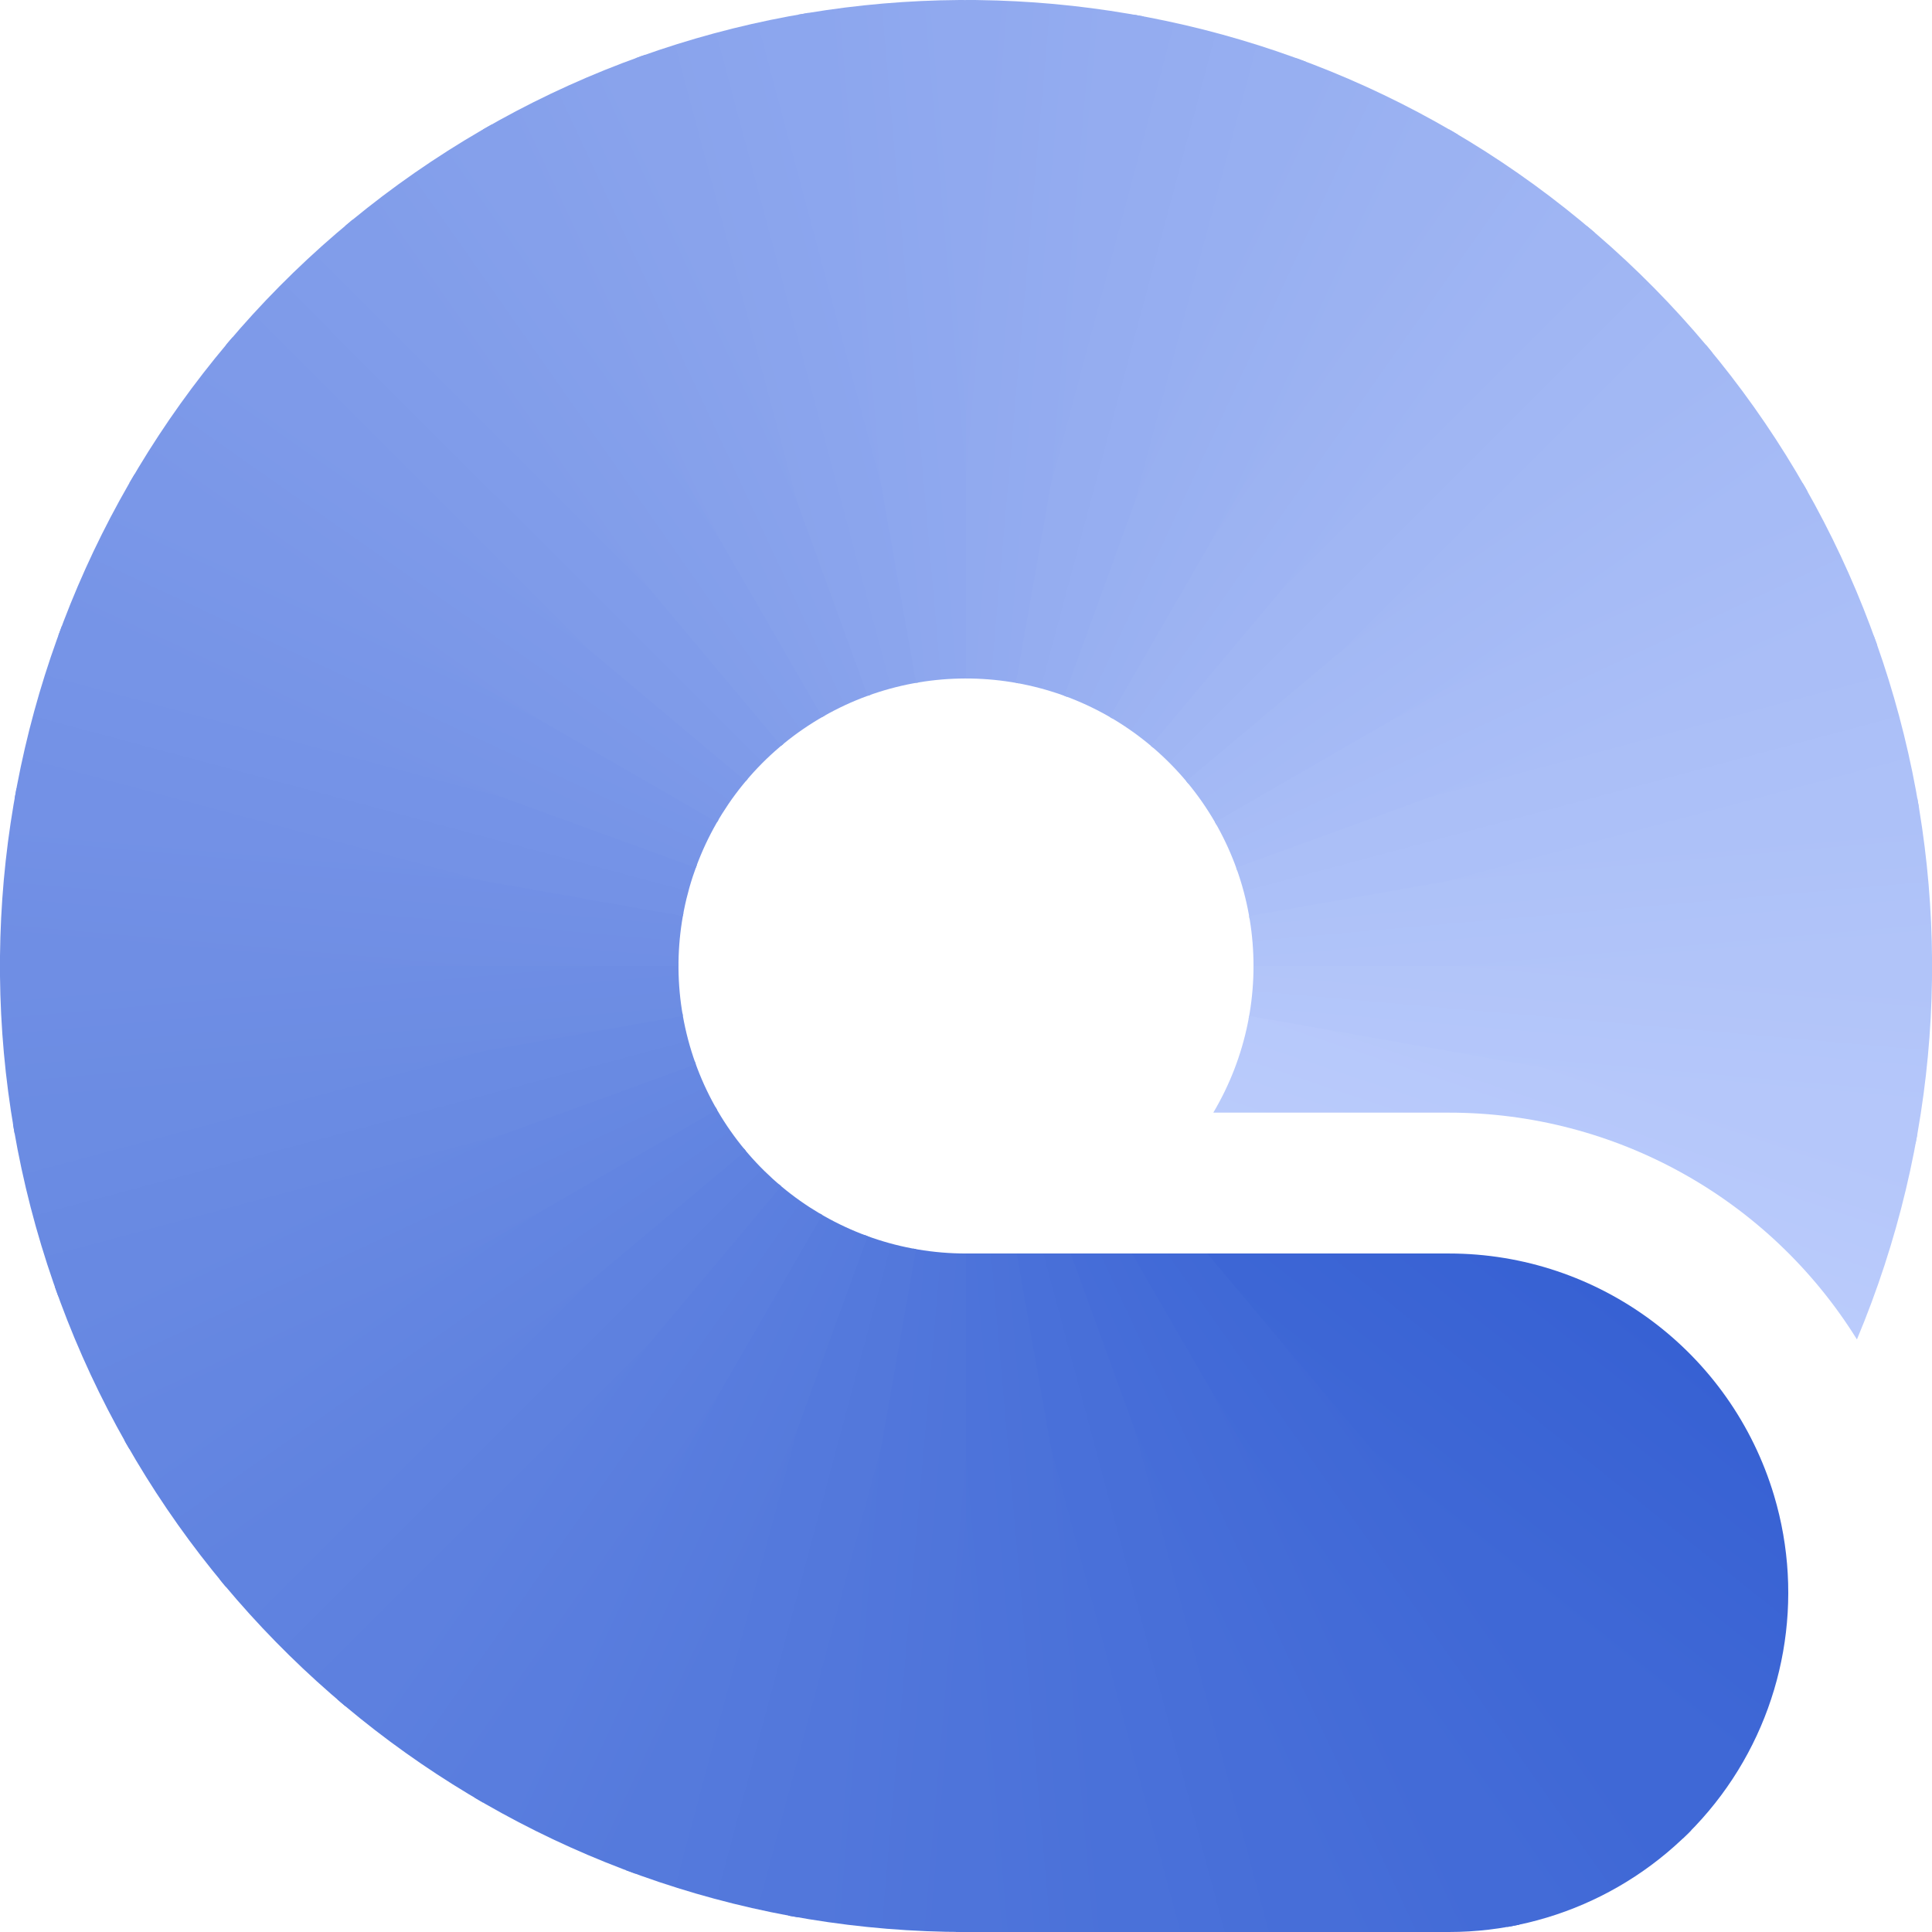
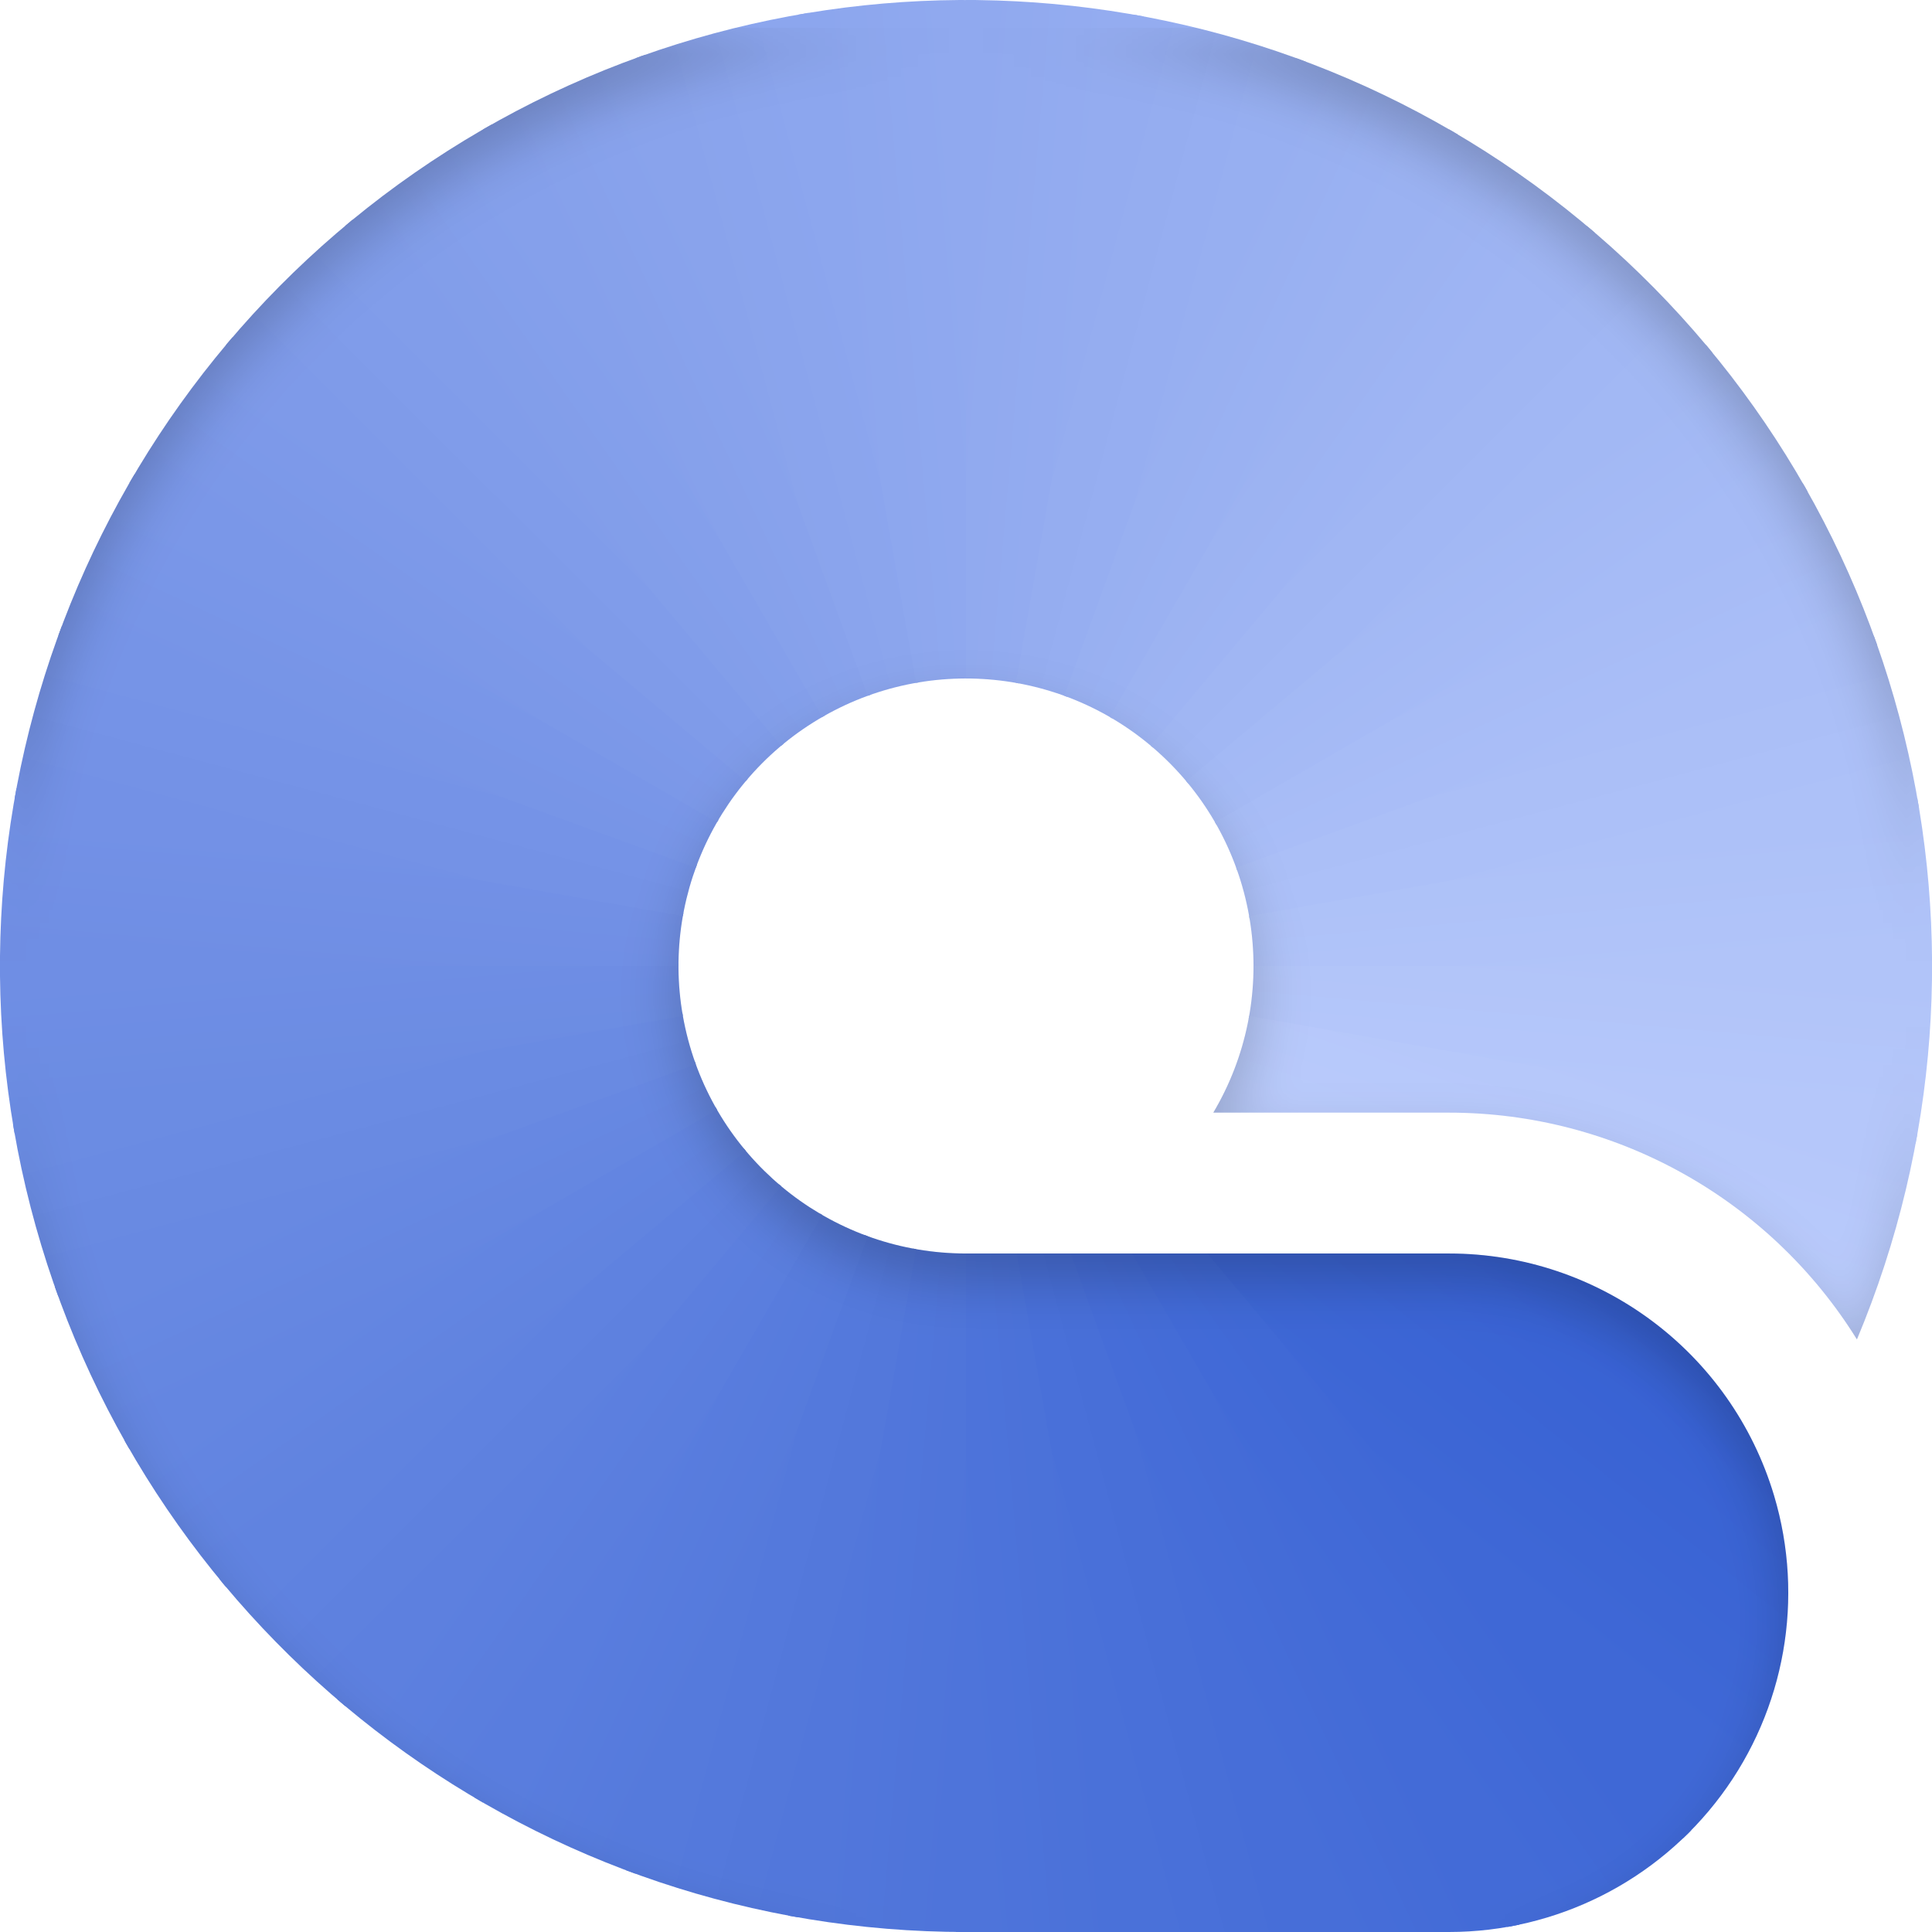
<svg xmlns="http://www.w3.org/2000/svg" viewBox="5.5 5.5 21 21">
  <defs>
    <clipPath id="mark">
      <path d="M24.783 21.755A3.688 3.688 0 0 1 21.25 26.5H16A10.5 10.5 0 1 1 25.684 20.059A5.219 5.219 0 0 0 21.25 17.594H18.688A3.125 3.125 0 1 0 16 19.125H21.25A3.688 3.688 0 0 1 24.783 21.755Z" />
    </clipPath>
    <linearGradient id="wd" x1="23.128" y1="19.632" x2="21.142" y2="22.128" gradientUnits="userSpaceOnUse">
      <stop stop-color="#3761D3" />
      <stop offset="1" stop-color="#3F68D6" />
    </linearGradient>
    <linearGradient id="w0" x1="21.142" y1="22.128" x2="20" y2="22.928" gradientUnits="userSpaceOnUse">
      <stop stop-color="#3F68D6" />
      <stop offset="1" stop-color="#436BD7" />
    </linearGradient>
    <linearGradient id="w1" x1="20" y1="22.928" x2="18.736" y2="23.518" gradientUnits="userSpaceOnUse">
      <stop stop-color="#436BD7" />
      <stop offset="1" stop-color="#476ED8" />
    </linearGradient>
    <linearGradient id="w2" x1="18.736" y1="23.518" x2="17.389" y2="23.878" gradientUnits="userSpaceOnUse">
      <stop stop-color="#476ED8" />
      <stop offset="1" stop-color="#4A71D9" />
    </linearGradient>
    <linearGradient id="w3" x1="17.389" y1="23.878" x2="16" y2="24" gradientUnits="userSpaceOnUse">
      <stop stop-color="#4A71D9" />
      <stop offset="1" stop-color="#4E74DA" />
    </linearGradient>
    <linearGradient id="w4" x1="16" y1="24" x2="14.611" y2="23.878" gradientUnits="userSpaceOnUse">
      <stop stop-color="#4E74DA" />
      <stop offset="1" stop-color="#5277DB" />
    </linearGradient>
    <linearGradient id="w5" x1="14.611" y1="23.878" x2="13.264" y2="23.518" gradientUnits="userSpaceOnUse">
      <stop stop-color="#5277DB" />
      <stop offset="1" stop-color="#557ADC" />
    </linearGradient>
    <linearGradient id="w6" x1="13.264" y1="23.518" x2="12" y2="22.928" gradientUnits="userSpaceOnUse">
      <stop stop-color="#557ADC" />
      <stop offset="1" stop-color="#597DDE" />
    </linearGradient>
    <linearGradient id="w7" x1="12" y1="22.928" x2="10.858" y2="22.128" gradientUnits="userSpaceOnUse">
      <stop stop-color="#597DDE" />
      <stop offset="1" stop-color="#5D80DF" />
    </linearGradient>
    <linearGradient id="w8" x1="10.858" y1="22.128" x2="9.872" y2="21.142" gradientUnits="userSpaceOnUse">
      <stop stop-color="#5D80DF" />
      <stop offset="1" stop-color="#6083E0" />
    </linearGradient>
    <linearGradient id="w9" x1="9.872" y1="21.142" x2="9.072" y2="20" gradientUnits="userSpaceOnUse">
      <stop stop-color="#6083E0" />
      <stop offset="1" stop-color="#6486E1" />
    </linearGradient>
    <linearGradient id="w10" x1="9.072" y1="20" x2="8.482" y2="18.736" gradientUnits="userSpaceOnUse">
      <stop stop-color="#6486E1" />
      <stop offset="1" stop-color="#6889E2" />
    </linearGradient>
    <linearGradient id="w11" x1="8.482" y1="18.736" x2="8.122" y2="17.389" gradientUnits="userSpaceOnUse">
      <stop stop-color="#6889E2" />
      <stop offset="1" stop-color="#6B8CE3" />
    </linearGradient>
    <linearGradient id="w12" x1="8.122" y1="17.389" x2="8" y2="16" gradientUnits="userSpaceOnUse">
      <stop stop-color="#6B8CE3" />
      <stop offset="1" stop-color="#6F8EE4" />
    </linearGradient>
    <linearGradient id="w13" x1="8" y1="16" x2="8.122" y2="14.611" gradientUnits="userSpaceOnUse">
      <stop stop-color="#6F8EE4" />
      <stop offset="1" stop-color="#7391E6" />
    </linearGradient>
    <linearGradient id="w14" x1="8.122" y1="14.611" x2="8.482" y2="13.264" gradientUnits="userSpaceOnUse">
      <stop stop-color="#7391E6" />
      <stop offset="1" stop-color="#7694E7" />
    </linearGradient>
    <linearGradient id="w15" x1="8.482" y1="13.264" x2="9.072" y2="12" gradientUnits="userSpaceOnUse">
      <stop stop-color="#7694E7" />
      <stop offset="1" stop-color="#7A97E8" />
    </linearGradient>
    <linearGradient id="w16" x1="9.072" y1="12" x2="9.872" y2="10.858" gradientUnits="userSpaceOnUse">
      <stop stop-color="#7A97E8" />
      <stop offset="1" stop-color="#7E9AE9" />
    </linearGradient>
    <linearGradient id="w17" x1="9.872" y1="10.858" x2="10.858" y2="9.872" gradientUnits="userSpaceOnUse">
      <stop stop-color="#7E9AE9" />
      <stop offset="1" stop-color="#819DEA" />
    </linearGradient>
    <linearGradient id="w18" x1="10.858" y1="9.872" x2="12" y2="9.072" gradientUnits="userSpaceOnUse">
      <stop stop-color="#819DEA" />
      <stop offset="1" stop-color="#85A0EB" />
    </linearGradient>
    <linearGradient id="w19" x1="12" y1="9.072" x2="13.264" y2="8.482" gradientUnits="userSpaceOnUse">
      <stop stop-color="#85A0EB" />
      <stop offset="1" stop-color="#89A3EC" />
    </linearGradient>
    <linearGradient id="w20" x1="13.264" y1="8.482" x2="14.611" y2="8.122" gradientUnits="userSpaceOnUse">
      <stop stop-color="#89A3EC" />
      <stop offset="1" stop-color="#8CA6EE" />
    </linearGradient>
    <linearGradient id="w21" x1="14.611" y1="8.122" x2="16" y2="8" gradientUnits="userSpaceOnUse">
      <stop stop-color="#8CA6EE" />
      <stop offset="1" stop-color="#90A9EF" />
    </linearGradient>
    <linearGradient id="w22" x1="16" y1="8" x2="17.389" y2="8.122" gradientUnits="userSpaceOnUse">
      <stop stop-color="#90A9EF" />
      <stop offset="1" stop-color="#94ACF0" />
    </linearGradient>
    <linearGradient id="w23" x1="17.389" y1="8.122" x2="18.736" y2="8.482" gradientUnits="userSpaceOnUse">
      <stop stop-color="#94ACF0" />
      <stop offset="1" stop-color="#97AFF1" />
    </linearGradient>
    <linearGradient id="w24" x1="18.736" y1="8.482" x2="20" y2="9.072" gradientUnits="userSpaceOnUse">
      <stop stop-color="#97AFF1" />
      <stop offset="1" stop-color="#9BB2F2" />
    </linearGradient>
    <linearGradient id="w25" x1="20" y1="9.072" x2="21.142" y2="9.872" gradientUnits="userSpaceOnUse">
      <stop stop-color="#9BB2F2" />
      <stop offset="1" stop-color="#9FB5F3" />
    </linearGradient>
    <linearGradient id="w26" x1="21.142" y1="9.872" x2="22.128" y2="10.858" gradientUnits="userSpaceOnUse">
      <stop stop-color="#9FB5F3" />
      <stop offset="1" stop-color="#A2B8F4" />
    </linearGradient>
    <linearGradient id="w27" x1="22.128" y1="10.858" x2="22.928" y2="12" gradientUnits="userSpaceOnUse">
      <stop stop-color="#A2B8F4" />
      <stop offset="1" stop-color="#A6BBF6" />
    </linearGradient>
    <linearGradient id="w28" x1="22.928" y1="12" x2="23.518" y2="13.264" gradientUnits="userSpaceOnUse">
      <stop stop-color="#A6BBF6" />
      <stop offset="1" stop-color="#AABEF7" />
    </linearGradient>
    <linearGradient id="w29" x1="23.518" y1="13.264" x2="23.878" y2="14.611" gradientUnits="userSpaceOnUse">
      <stop stop-color="#AABEF7" />
      <stop offset="1" stop-color="#ADC1F8" />
    </linearGradient>
    <linearGradient id="w30" x1="23.878" y1="14.611" x2="24" y2="16" gradientUnits="userSpaceOnUse">
      <stop stop-color="#ADC1F8" />
      <stop offset="1" stop-color="#B1C4F9" />
    </linearGradient>
    <linearGradient id="w31" x1="24" y1="16" x2="23.878" y2="17.389" gradientUnits="userSpaceOnUse">
      <stop stop-color="#B1C4F9" />
      <stop offset="1" stop-color="#B5C7FA" />
    </linearGradient>
    <linearGradient id="wl" x1="23.878" y1="17.389" x2="23.128" y2="19.632" gradientUnits="userSpaceOnUse">
      <stop stop-color="#B5C7FA" />
      <stop offset="1" stop-color="#BBCCFC" />
    </linearGradient>
+     <filter id="is" x="-.2" y="-.2" width="1.4" height="1.4" color-interpolation-filters="sRGB">
+       <feFlood flood-color="#000" flood-opacity=".2" result="f" />
+       <feComposite in="f" in2="SourceAlpha" operator="out" result="inv" />
+       <feGaussianBlur in="inv" stdDeviation=".3" result="b" />
+       <feOffset in="b" dy=".3" result="o" />
+       <feComposite in="o" in2="SourceAlpha" operator="in" result="s" />
+       <feMerge>
+         <feMergeNode in="SourceGraphic" />
+         <feMergeNode in="s" />
+       </feMerge>
+     </filter>
  </defs>
-   <g clip-path="url(#mark)">
-     <path fill="url(#wd)" d="M16 16V18.359H21.25A4.453 4.453 0 0 1 25.703 22.812V26.092A14.0 14.0 0 0 1 24.886 26.818Z" />
-     <path fill="url(#w0)" d="M16 16L24.999 26.725A14.0 14.0 0 0 1 22.873 28.197Z" />
-     <path fill="url(#w1)" d="M16 16L23 28.124A14.0 14.0 0 0 1 20.65 29.205Z" />
-     <path fill="url(#w2)" d="M16 16L20.788 29.156A14.0 14.0 0 0 1 18.287 29.812Z" />
-     <path fill="url(#w3)" d="M16 16L18.431 29.787A14.0 14.0 0 0 1 15.853 29.999Z" />
-     <path fill="url(#w4)" d="M16 16L16 30A14.0 14.0 0 0 1 13.425 29.761Z" />
-     <path fill="url(#w5)" d="M16 16L13.569 29.787A14.0 14.0 0 0 1 11.074 29.105Z" />
-     <path fill="url(#w6)" d="M16 16L11.212 29.156A14.0 14.0 0 0 1 8.873 28.05Z" />
-     <path fill="url(#w7)" d="M16 16L9 28.124A14.0 14.0 0 0 1 6.889 26.63Z" />
-     <path fill="url(#w8)" d="M16 16L7.001 26.725A14.0 14.0 0 0 1 5.182 24.886Z" />
-     <path fill="url(#w9)" d="M16 16L5.275 24.999A14.0 14.0 0 0 1 3.803 22.873Z" />
-     <path fill="url(#w10)" d="M16 16L3.876 23A14.0 14.0 0 0 1 2.795 20.65Z" />
-     <path fill="url(#w11)" d="M16 16L2.844 20.788A14.0 14.0 0 0 1 2.188 18.287Z" />
-     <path fill="url(#w12)" d="M16 16L2.213 18.431A14.0 14.0 0 0 1 2.001 15.853Z" />
-     <path fill="url(#w13)" d="M16 16L2 16A14.0 14.0 0 0 1 2.239 13.425Z" />
-     <path fill="url(#w14)" d="M16 16L2.213 13.569A14.0 14.0 0 0 1 2.895 11.074Z" />
-     <path fill="url(#w15)" d="M16 16L2.844 11.212A14.0 14.0 0 0 1 3.95 8.873Z" />
-     <path fill="url(#w16)" d="M16 16L3.876 9A14.0 14.0 0 0 1 5.37 6.889Z" />
-     <path fill="url(#w17)" d="M16 16L5.275 7.001A14.0 14.0 0 0 1 7.114 5.182Z" />
-     <path fill="url(#w18)" d="M16 16L7.001 5.275A14.0 14.0 0 0 1 9.127 3.803Z" />
-     <path fill="url(#w19)" d="M16 16L9 3.876A14.0 14.0 0 0 1 11.35 2.795Z" />
-     <path fill="url(#w20)" d="M16 16L11.212 2.844A14.0 14.0 0 0 1 13.713 2.188Z" />
-     <path fill="url(#w21)" d="M16 16L13.569 2.213A14.0 14.0 0 0 1 16.147 2.001Z" />
-     <path fill="url(#w22)" d="M16 16L16 2A14.0 14.0 0 0 1 18.575 2.239Z" />
-     <path fill="url(#w23)" d="M16 16L18.431 2.213A14.0 14.0 0 0 1 20.926 2.895Z" />
-     <path fill="url(#w24)" d="M16 16L20.788 2.844A14.0 14.0 0 0 1 23.127 3.95Z" />
-     <path fill="url(#w25)" d="M16 16L23 3.876A14.0 14.0 0 0 1 25.111 5.37Z" />
-     <path fill="url(#w26)" d="M16 16L24.999 5.275A14.0 14.0 0 0 1 26.818 7.114Z" />
-     <path fill="url(#w27)" d="M16 16L26.725 7.001A14.0 14.0 0 0 1 28.197 9.127Z" />
-     <path fill="url(#w28)" d="M16 16L28.124 9A14.0 14.0 0 0 1 29.205 11.35Z" />
-     <path fill="url(#w29)" d="M16 16L29.156 11.212A14.0 14.0 0 0 1 29.812 13.713Z" />
-     <path fill="url(#w30)" d="M16 16L29.787 13.569A14.0 14.0 0 0 1 29.999 16.147Z" />
-     <path fill="url(#w31)" d="M16 16L30 16A14.0 14.0 0 0 1 29.761 18.575Z" />
-     <path fill="url(#wl)" d="M16 16L29.787 18.431A14.0 14.0 0 0 1 25.703 26.092V22.812A4.453 4.453 0 0 0 21.25 18.359H16Z" />
+   <g filter="url(#is)">
+     <g clip-path="url(#mark)">
+       <path fill="url(#wd)" d="M16 16V18.359H21.25A4.453 4.453 0 0 1 25.703 22.812V26.092A14.0 14.0 0 0 1 24.886 26.818Z" />
+       <path fill="url(#w0)" d="M16 16L24.999 26.725A14.0 14.0 0 0 1 22.873 28.197Z" />
+       <path fill="url(#w1)" d="M16 16L23 28.124A14.0 14.0 0 0 1 20.65 29.205Z" />
+       <path fill="url(#w2)" d="M16 16L20.788 29.156A14.0 14.0 0 0 1 18.287 29.812Z" />
+       <path fill="url(#w3)" d="M16 16L18.431 29.787A14.0 14.0 0 0 1 15.853 29.999Z" />
+       <path fill="url(#w4)" d="M16 16L16 30A14.0 14.0 0 0 1 13.425 29.761Z" />
+       <path fill="url(#w5)" d="M16 16L13.569 29.787A14.0 14.0 0 0 1 11.074 29.105Z" />
+       <path fill="url(#w6)" d="M16 16L11.212 29.156A14.0 14.0 0 0 1 8.873 28.05Z" />
+       <path fill="url(#w7)" d="M16 16L9 28.124A14.0 14.0 0 0 1 6.889 26.63Z" />
+       <path fill="url(#w8)" d="M16 16L7.001 26.725A14.0 14.0 0 0 1 5.182 24.886Z" />
+       <path fill="url(#w9)" d="M16 16L5.275 24.999A14.0 14.0 0 0 1 3.803 22.873Z" />
+       <path fill="url(#w10)" d="M16 16L3.876 23A14.0 14.0 0 0 1 2.795 20.65Z" />
+       <path fill="url(#w11)" d="M16 16L2.844 20.788A14.0 14.0 0 0 1 2.188 18.287Z" />
+       <path fill="url(#w12)" d="M16 16L2.213 18.431A14.0 14.0 0 0 1 2.001 15.853Z" />
+       <path fill="url(#w13)" d="M16 16L2 16A14.0 14.0 0 0 1 2.239 13.425Z" />
+       <path fill="url(#w14)" d="M16 16L2.213 13.569A14.0 14.0 0 0 1 2.895 11.074Z" />
+       <path fill="url(#w15)" d="M16 16L2.844 11.212A14.0 14.0 0 0 1 3.95 8.873Z" />
+       <path fill="url(#w16)" d="M16 16L3.876 9A14.0 14.0 0 0 1 5.37 6.889Z" />
+       <path fill="url(#w17)" d="M16 16L5.275 7.001A14.0 14.0 0 0 1 7.114 5.182Z" />
+       <path fill="url(#w18)" d="M16 16L7.001 5.275A14.0 14.0 0 0 1 9.127 3.803Z" />
+       <path fill="url(#w19)" d="M16 16L9 3.876A14.0 14.0 0 0 1 11.35 2.795Z" />
+       <path fill="url(#w20)" d="M16 16L11.212 2.844A14.0 14.0 0 0 1 13.713 2.188Z" />
+       <path fill="url(#w21)" d="M16 16L13.569 2.213A14.0 14.0 0 0 1 16.147 2.001Z" />
+       <path fill="url(#w22)" d="M16 16L16 2A14.0 14.0 0 0 1 18.575 2.239Z" />
+       <path fill="url(#w23)" d="M16 16L18.431 2.213A14.0 14.0 0 0 1 20.926 2.895Z" />
+       <path fill="url(#w24)" d="M16 16L20.788 2.844A14.0 14.0 0 0 1 23.127 3.95Z" />
+       <path fill="url(#w25)" d="M16 16L23 3.876A14.0 14.0 0 0 1 25.111 5.37Z" />
+       <path fill="url(#w26)" d="M16 16L24.999 5.275A14.0 14.0 0 0 1 26.818 7.114Z" />
+       <path fill="url(#w27)" d="M16 16L26.725 7.001A14.0 14.0 0 0 1 28.197 9.127Z" />
+       <path fill="url(#w28)" d="M16 16L28.124 9A14.0 14.0 0 0 1 29.205 11.35Z" />
+       <path fill="url(#w29)" d="M16 16L29.156 11.212A14.0 14.0 0 0 1 29.812 13.713Z" />
+       <path fill="url(#w30)" d="M16 16L29.787 13.569A14.0 14.0 0 0 1 29.999 16.147Z" />
+       <path fill="url(#w31)" d="M16 16L30 16A14.0 14.0 0 0 1 29.761 18.575Z" />
+       <path fill="url(#wl)" d="M16 16L29.787 18.431A14.0 14.0 0 0 1 25.703 26.092V22.812A4.453 4.453 0 0 0 21.25 18.359H16Z" />
+     </g>
  </g>
</svg>
